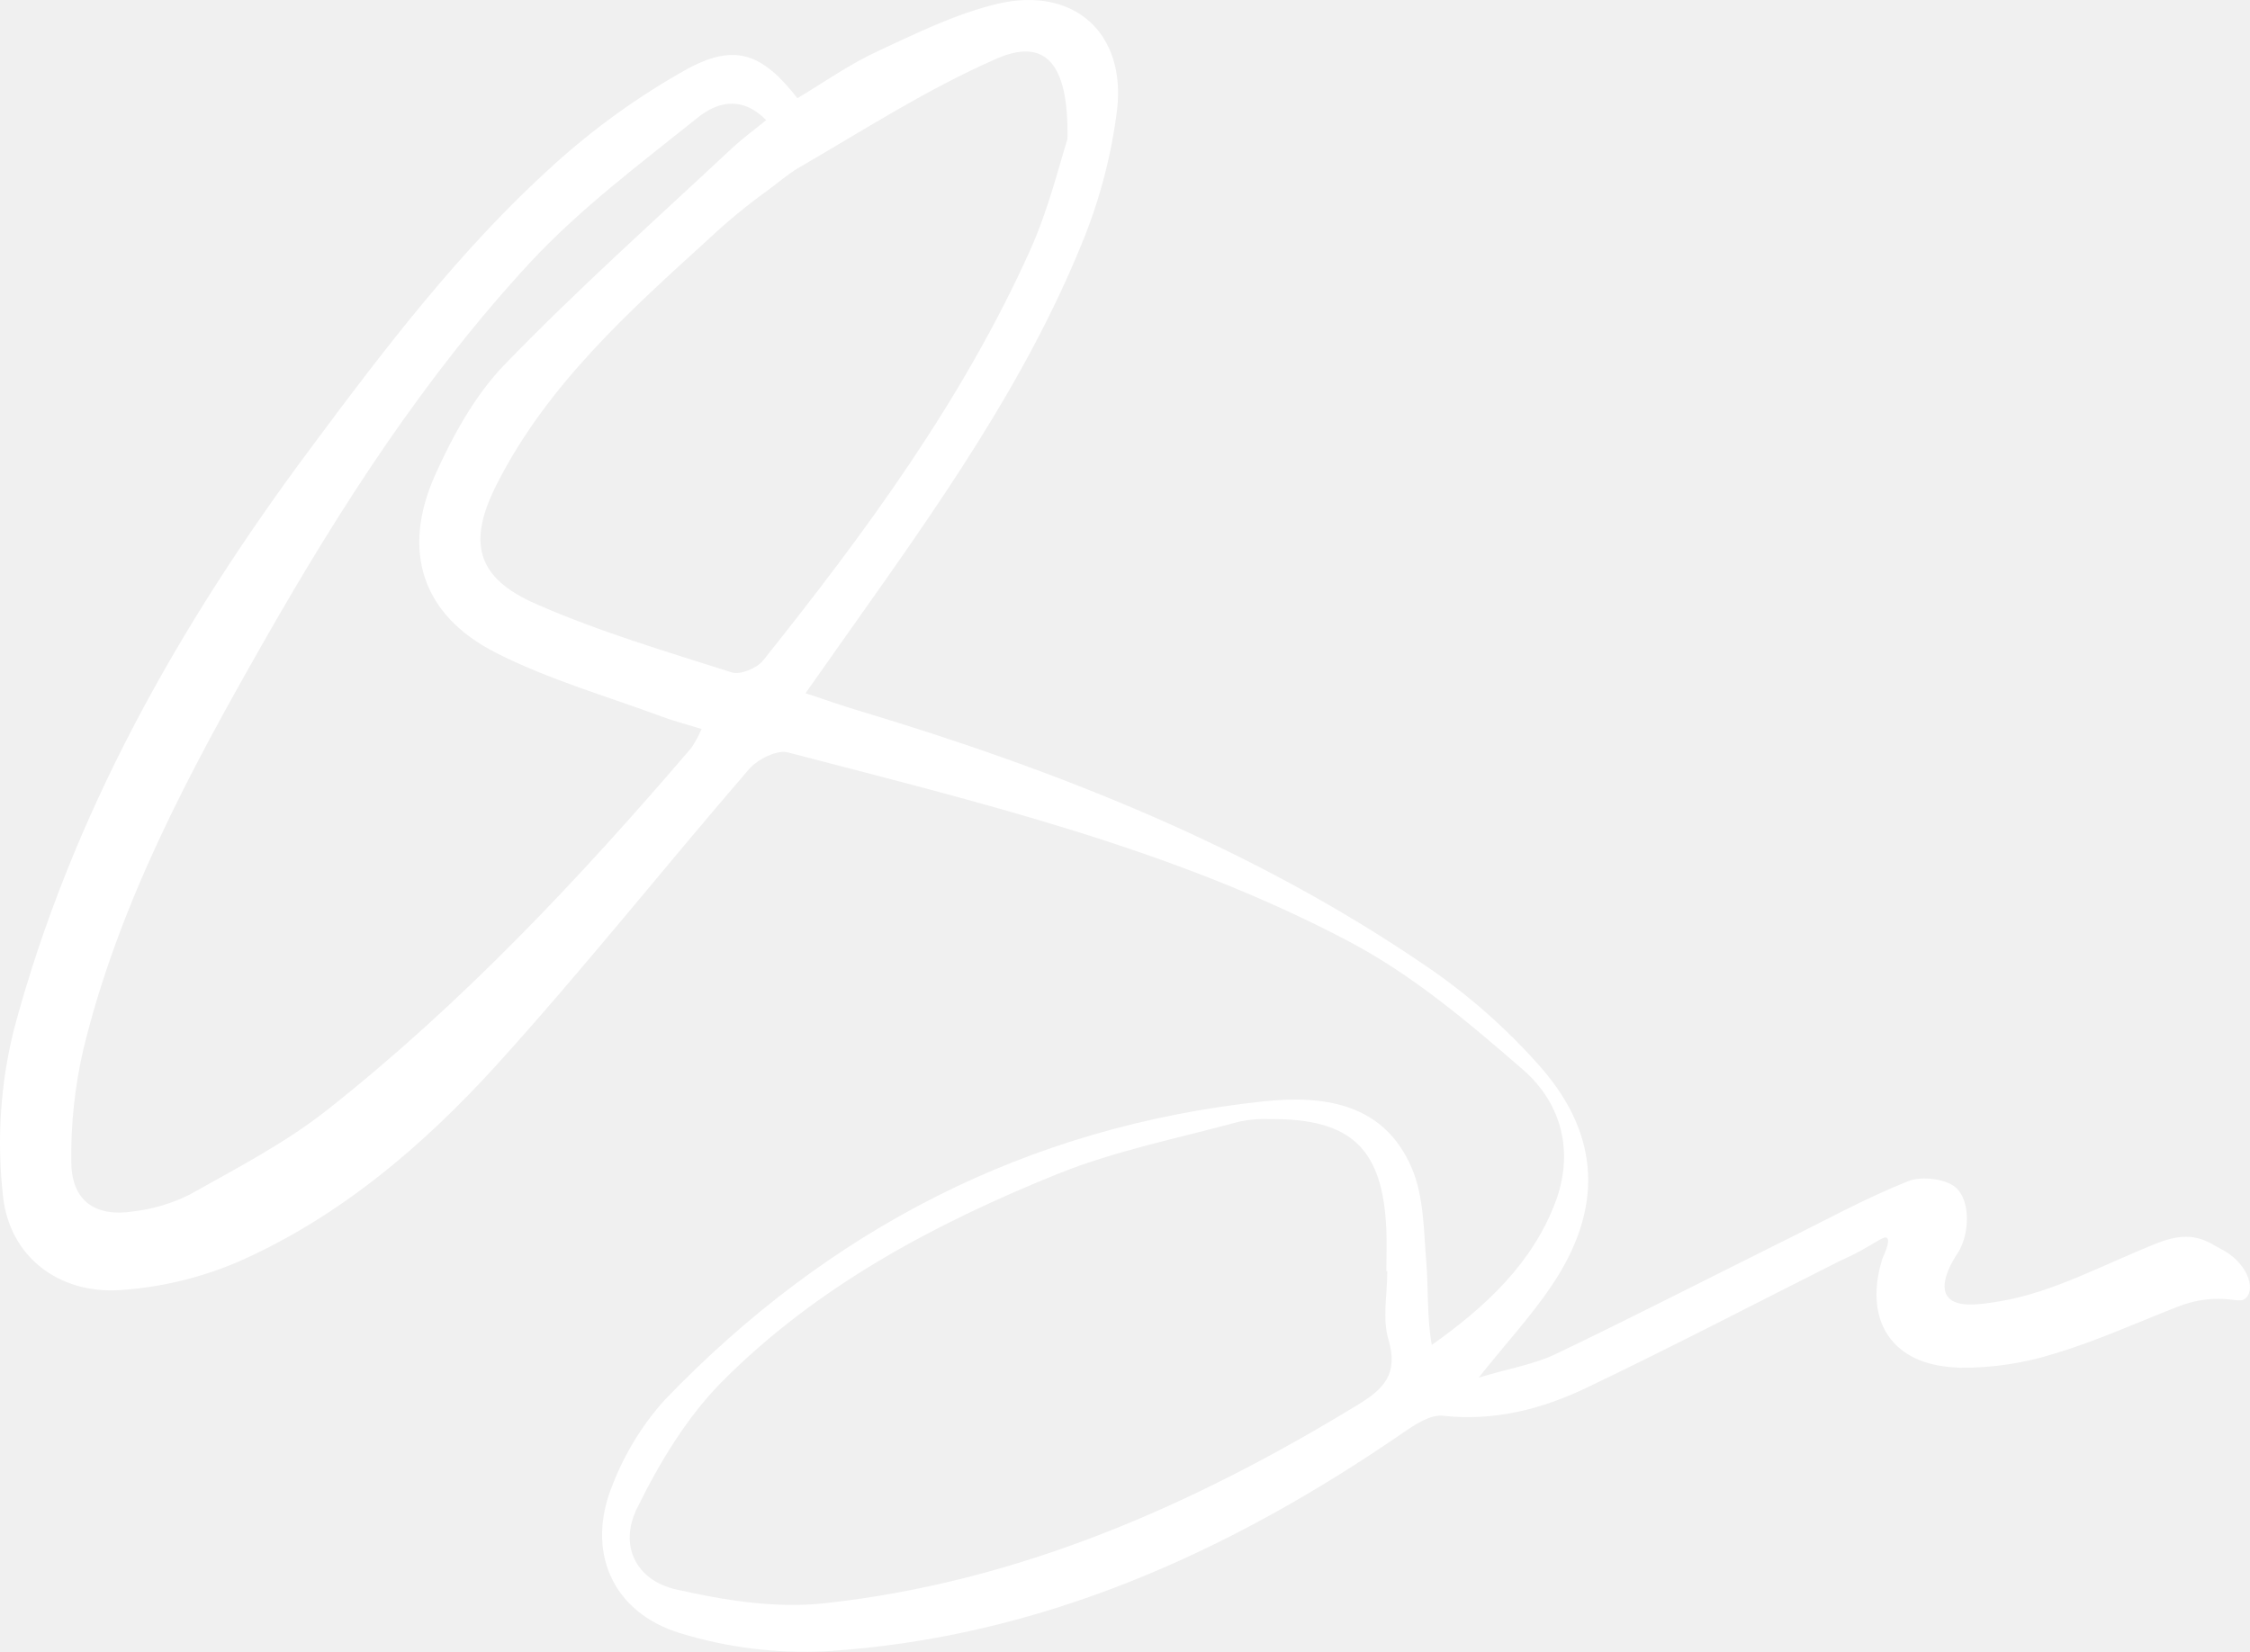
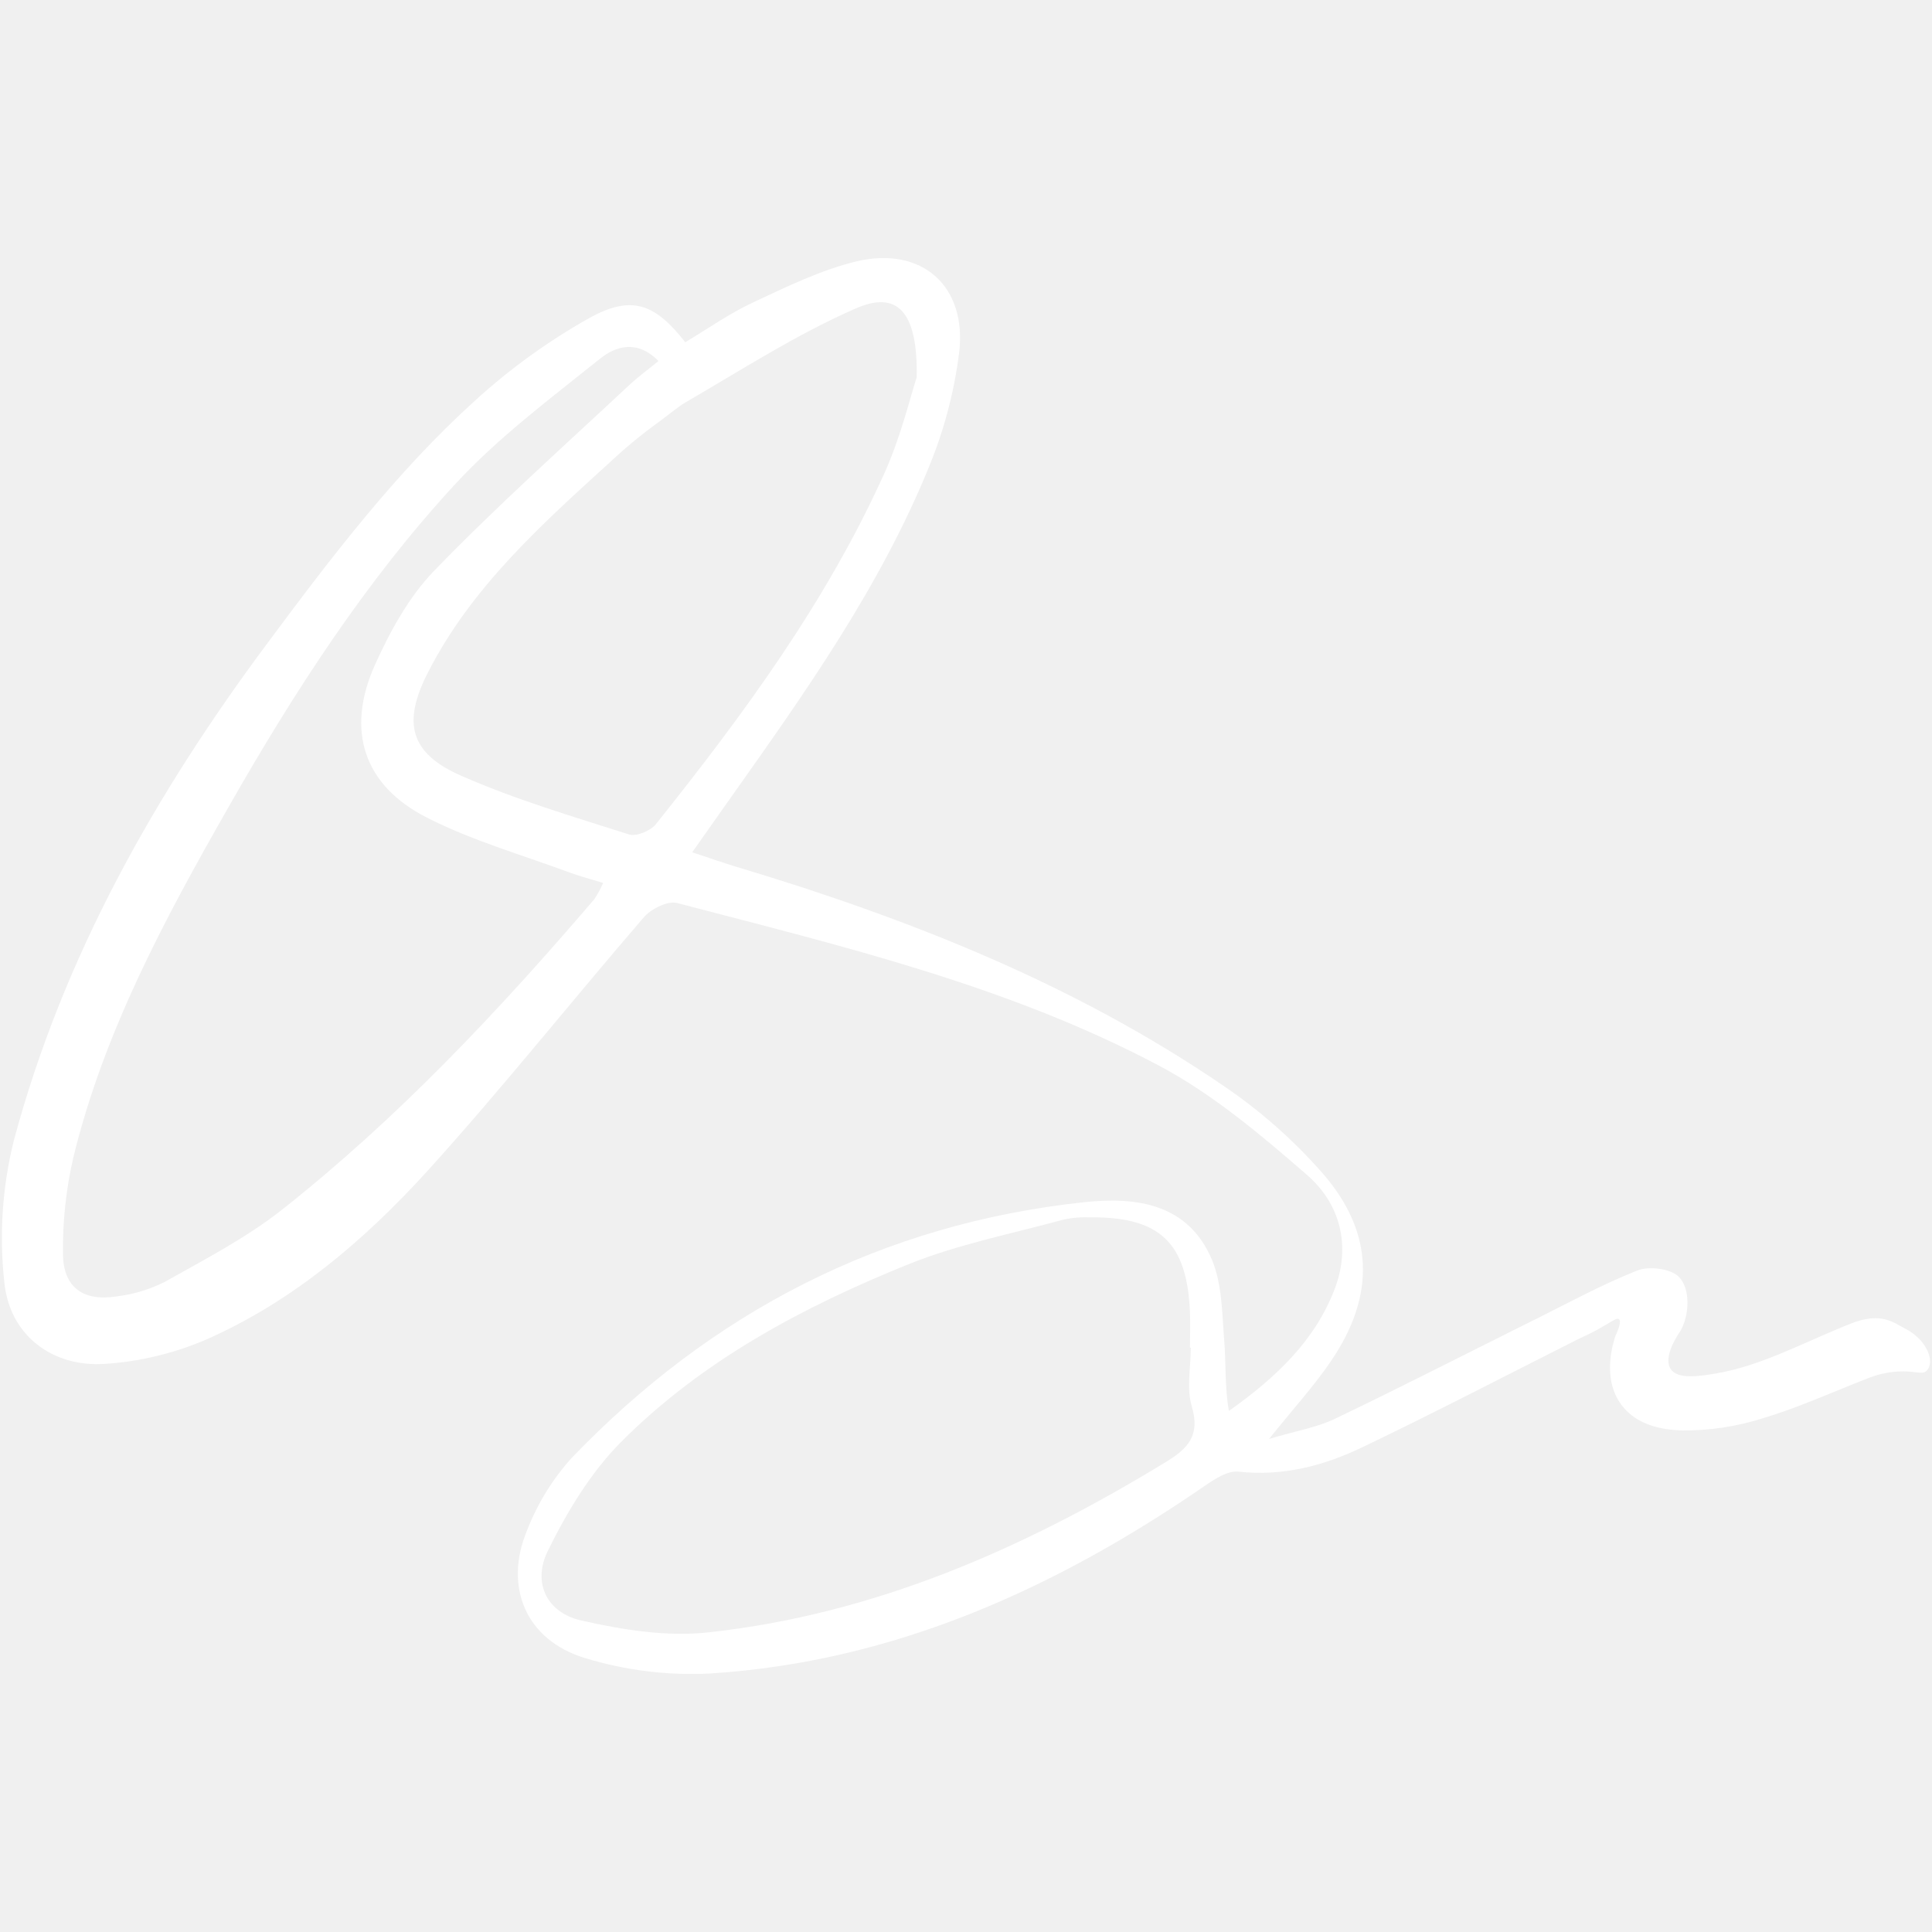
- <svg xmlns="http://www.w3.org/2000/svg" version="1.1" viewBox="0 0 325.36 238.92">
+ <svg xmlns="http://www.w3.org/2000/svg" version="1.1" viewBox="0 0 326 326">
  <defs>
    <style>.cls-1{fill:none;}</style>
  </defs>
-   <path transform="translate(.020908 -.01357)" d="m314.68 189.1c-5.83 2.27-11.58 4.9-17.58 6.69a43.88 43.88 0 0 1-13.69 2.05c-3.3-0.12-7.48-0.84-10.09-4.23-3.54-4.61-1.32-10.89-1.12-11.61 1-2.14 0.87-2.76 0.64-2.94-0.4-0.3-1.37 0.53-3.71 1.81-1.42 0.78-2 1-3.09 1.52-12.18 6.13-24.28 12.44-36.58 18.32-6.49 3.11-13.38 4.9-20.82 4.08-1.8-0.2-4 1.23-5.69 2.4-25.25 17.37-52.48 29.68-83.45 31.66a61.5 61.5 0 0 1-21.08-2.59c-10-3-13.79-12-9.84-21.52a39.74 39.74 0 0 1 7.52-12.24c23.67-24.64 52.38-39.53 86.54-43.18 8.82-0.94 17.52 0.26 21.51 9.7 1.74 4.12 1.71 9.05 2.08 13.64 0.32 3.88 0.07 7.8 0.79 11.89 7.86-5.58 14.5-11.79 17.85-20.58 2.77-7.28 0.95-14.36-4.65-19.23-7.85-6.82-16-13.72-25.15-18.54-25.48-13.48-53.47-20.11-81.16-27.36-1.59-0.41-4.39 1-5.61 2.41-12.29 14.24-24 29-36.61 42.91-10.56 11.6-22.57 21.84-37.11 28.29a51.9 51.9 0 0 1-17.25 4.16c-8.85 0.58-16-4.83-16.92-13.63a67.9 67.9 0 0 1 1.59-24.08c8.3-31 23.87-58.53 42.86-84 10.69-14.4 21.74-28.9 35.03-40.9a104.43 104.43 0 0 1 19.31-13.92c7.07-3.89 11-2.36 16.09 4.14 3.77-2.25 7.44-4.86 11.45-6.72 5.7-2.66 11.47-5.5 17.53-6.95 10.99-2.55 18.59 4.22 17.23 15.45a75.13 75.13 0 0 1-5.06 19.18c-8.28 20.36-20.94 38.18-33.56 56-2 2.82-4 5.65-6.42 9.1 3 1 5.24 1.79 7.55 2.48 29 8.71 57 19.77 82.09 36.92a87.78 87.78 0 0 1 16.76 14.79c8.68 10 8.88 20.62 1.42 31.62-2.85 4.21-6.33 8-10.48 13.18 4.56-1.36 8-1.92 11.06-3.37 10.95-5.24 21.75-10.78 32.62-16.19 6.1-3 12.1-6.33 18.42-8.85 2-0.81 5.74-0.32 7.08 1.09 1.68 1.77 1.66 5.07 1 7.26a9 9 0 0 1-0.76 1.83c-0.39 0.55-3 4.36-1.67 6.41 1.18 1.82 4.79 1.25 7.62 0.78 7.8-1.3 15.05-5.37 22.89-8.46 5.09-2 7.21-0.06 9.11 0.91 3.66 1.87 5.1 5.67 3.55 7.11-0.77 0.72-1.91-0.07-4.89 0.11a16.28 16.28 0 0 0-5.15 1.2zm-203.91-171.71c-3.68-3.75-7.33-2.43-9.89-0.37-8.38 6.72-17.12 13.25-24.37 21.1-15.18 16.43-27.28 35.21-38.34 54.62-10.72 18.81-21 37.87-26.15 59.11a67.79 67.79 0 0 0-1.73 16.26c0.05 5.61 3.46 8 9.05 7.11a24.69 24.69 0 0 0 8.07-2.42c6.78-3.82 13.82-7.45 19.89-12.25 19.52-15.42 36.5-33.49 52.64-52.35a16.29 16.29 0 0 0 1.49-2.75c-2.18-0.67-3.93-1.12-5.61-1.74-8.08-3-16.5-5.39-24.14-9.29-10.68-5.42-13.68-14.72-8.79-25.68 2.56-5.69 5.74-11.52 10-15.93 10.63-11 22-21.12 33.18-31.58 1.42-1.3 2.98-2.43 4.7-3.84zm89.82 166.49h-0.14c0-2 0.07-4 0-6-0.49-11.73-5.07-16.1-16.82-16a17.51 17.51 0 0 0-4.47 0.37c-8.78 2.4-17.84 4.17-26.24 7.56-17.82 7.2-34.8 16.25-48.49 30-5.12 5.16-9.11 11.79-12.34 18.37-2.63 5.36-0.16 10.4 5.62 11.72 7 1.59 14.51 2.8 21.57 2 28-3.06 53.17-14.14 77-28.67 3.83-2.32 5.94-4.51 4.48-9.45-0.91-3.04-0.17-6.58-0.17-9.9zm-46.25-163.74c0.21-11.21-3.34-14.7-10.34-11.6-10 4.38-19.22 10.35-28.68 15.83-1.29 0.75-3.24 2.4-4.51 3.31a82.54 82.54 0 0 0-8.08 6.65c-11.73 10.67-23.56 21.26-30.89 35.67-4.32 8.48-3 13.62 5.74 17.41 9.11 4 18.72 6.83 28.21 9.86 1.24 0.4 3.65-0.61 4.55-1.74 14.8-18.53 28.78-37.53 38.57-59.25 2.76-6.14 4.34-12.81 5.43-16.14z" fill="#fff" />
+   <path d="m315.02 232.63c-5.83 2.27-11.58 4.9-17.58 6.69a43.88 43.88 0 0 1-13.69 2.05c-3.3-0.12-7.48-0.84-10.09-4.23-3.54-4.61-1.32-10.89-1.12-11.61 1-2.14 0.87-2.76 0.64-2.94-0.4-0.3-1.37 0.53-3.71 1.81-1.42 0.78-2 1-3.09 1.52-12.18 6.13-24.28 12.44-36.58 18.32-6.49 3.11-13.38 4.9-20.82 4.08-1.8-0.2-4 1.23-5.69 2.4-25.25 17.37-52.48 29.68-83.45 31.66a61.5 61.5 0 0 1-21.08-2.59c-10-3-13.79-12-9.84-21.52a39.74 39.74 0 0 1 7.52-12.24c23.67-24.64 52.38-39.53 86.54-43.18 8.82-0.94 17.52 0.26 21.51 9.7 1.74 4.12 1.71 9.05 2.08 13.64 0.32 3.88 0.07 7.8 0.79 11.89 7.86-5.58 14.5-11.79 17.85-20.58 2.77-7.28 0.95-14.36-4.65-19.23-7.85-6.82-16-13.72-25.15-18.54-25.48-13.48-53.47-20.11-81.16-27.36-1.59-0.41-4.39 1-5.61 2.41-12.29 14.24-24 29-36.61 42.91-10.56 11.6-22.57 21.84-37.11 28.29a51.9 51.9 0 0 1-17.25 4.16c-8.85 0.58-16-4.83-16.92-13.63a67.9 67.9 0 0 1 1.59-24.08c8.3-31 23.87-58.53 42.86-84 10.69-14.4 21.74-28.9 35.03-40.9a104.43 104.43 0 0 1 19.31-13.92c7.07-3.89 11-2.36 16.09 4.14 3.77-2.25 7.44-4.86 11.45-6.72 5.7-2.66 11.47-5.5 17.53-6.95 10.99-2.55 18.59 4.22 17.23 15.45a75.13 75.13 0 0 1-5.06 19.18c-8.28 20.36-20.94 38.18-33.56 56-2 2.82-4 5.65-6.42 9.1 3 1 5.24 1.79 7.55 2.48 29 8.71 57 19.77 82.09 36.92a87.78 87.78 0 0 1 16.76 14.79c8.68 10 8.88 20.62 1.42 31.62-2.85 4.21-6.33 8-10.48 13.18 4.56-1.36 8-1.92 11.06-3.37 10.95-5.24 21.75-10.78 32.62-16.19 6.1-3 12.1-6.33 18.42-8.85 2-0.81 5.74-0.32 7.08 1.09 1.68 1.77 1.66 5.07 1 7.26a9 9 0 0 1-0.76 1.83c-0.39 0.55-3 4.36-1.67 6.41 1.18 1.82 4.79 1.25 7.62 0.78 7.8-1.3 15.05-5.37 22.89-8.46 5.09-2 7.21-0.06 9.11 0.91 3.66 1.87 5.1 5.67 3.55 7.11-0.77 0.72-1.91-0.07-4.89 0.11a16.28 16.28 0 0 0-5.15 1.2zm-203.91-171.71c-3.68-3.75-7.33-2.43-9.89-0.37-8.38 6.72-17.12 13.25-24.37 21.1-15.18 16.43-27.28 35.21-38.34 54.62-10.72 18.81-21 37.87-26.15 59.11a67.79 67.79 0 0 0-1.73 16.26c0.05 5.61 3.46 8 9.05 7.11a24.69 24.69 0 0 0 8.07-2.42c6.78-3.82 13.82-7.45 19.89-12.25 19.52-15.42 36.5-33.49 52.64-52.35a16.29 16.29 0 0 0 1.49-2.75c-2.18-0.67-3.93-1.12-5.61-1.74-8.08-3-16.5-5.39-24.14-9.29-10.68-5.42-13.68-14.72-8.79-25.68 2.56-5.69 5.74-11.52 10-15.93 10.63-11 22-21.12 33.18-31.58 1.42-1.3 2.98-2.43 4.7-3.84zm89.82 166.49h-0.14c0-2 0.07-4 0-6-0.49-11.73-5.07-16.1-16.82-16a17.51 17.51 0 0 0-4.47 0.37c-8.78 2.4-17.84 4.17-26.24 7.56-17.82 7.2-34.8 16.25-48.49 30-5.12 5.16-9.11 11.79-12.34 18.37-2.63 5.36-0.16 10.4 5.62 11.72 7 1.59 14.51 2.8 21.57 2 28-3.06 53.17-14.14 77-28.67 3.83-2.32 5.94-4.51 4.48-9.45-0.91-3.04-0.17-6.58-0.17-9.9zm-46.25-163.74c0.21-11.21-3.34-14.7-10.34-11.6-10 4.38-19.22 10.35-28.68 15.83-1.29 0.75-3.24 2.4-4.51 3.31a82.54 82.54 0 0 0-8.08 6.65c-11.73 10.67-23.56 21.26-30.89 35.67-4.32 8.48-3 13.62 5.74 17.41 9.11 4 18.72 6.83 28.21 9.86 1.24 0.4 3.65-0.61 4.55-1.74 14.8-18.53 28.78-37.53 38.57-59.25 2.76-6.14 4.34-12.81 5.43-16.14z" fill="#fff" />
</svg>
